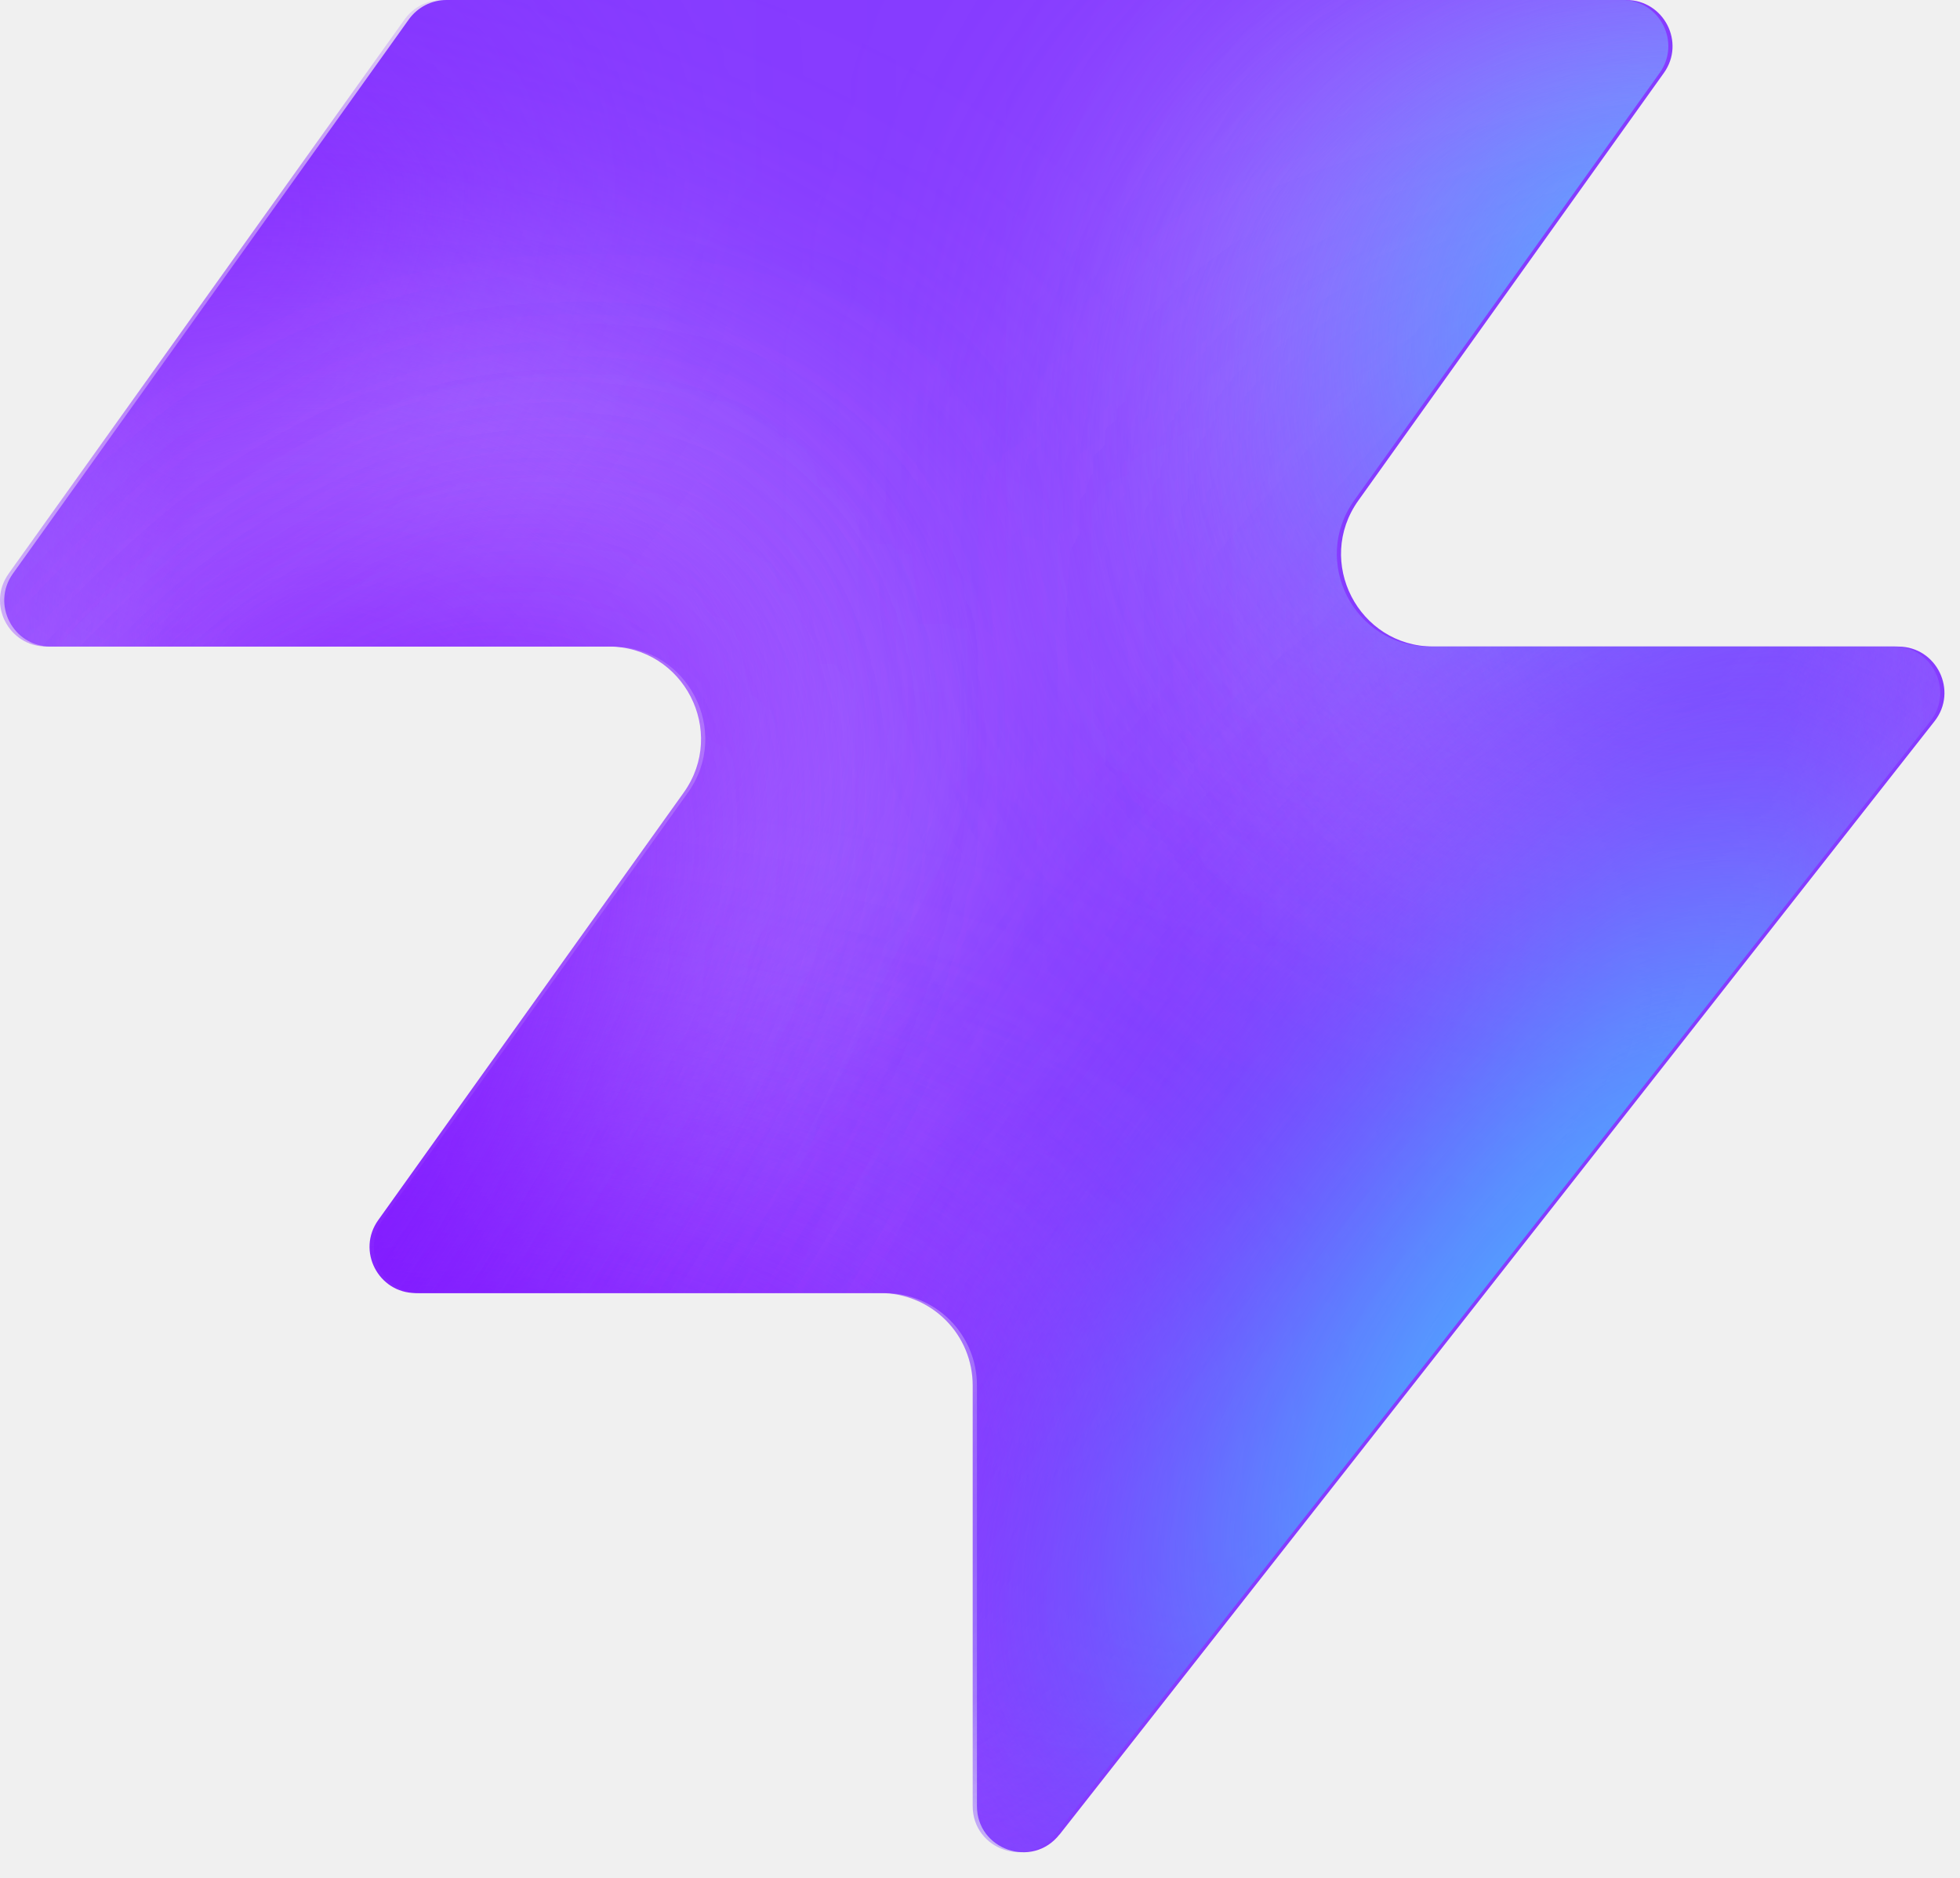
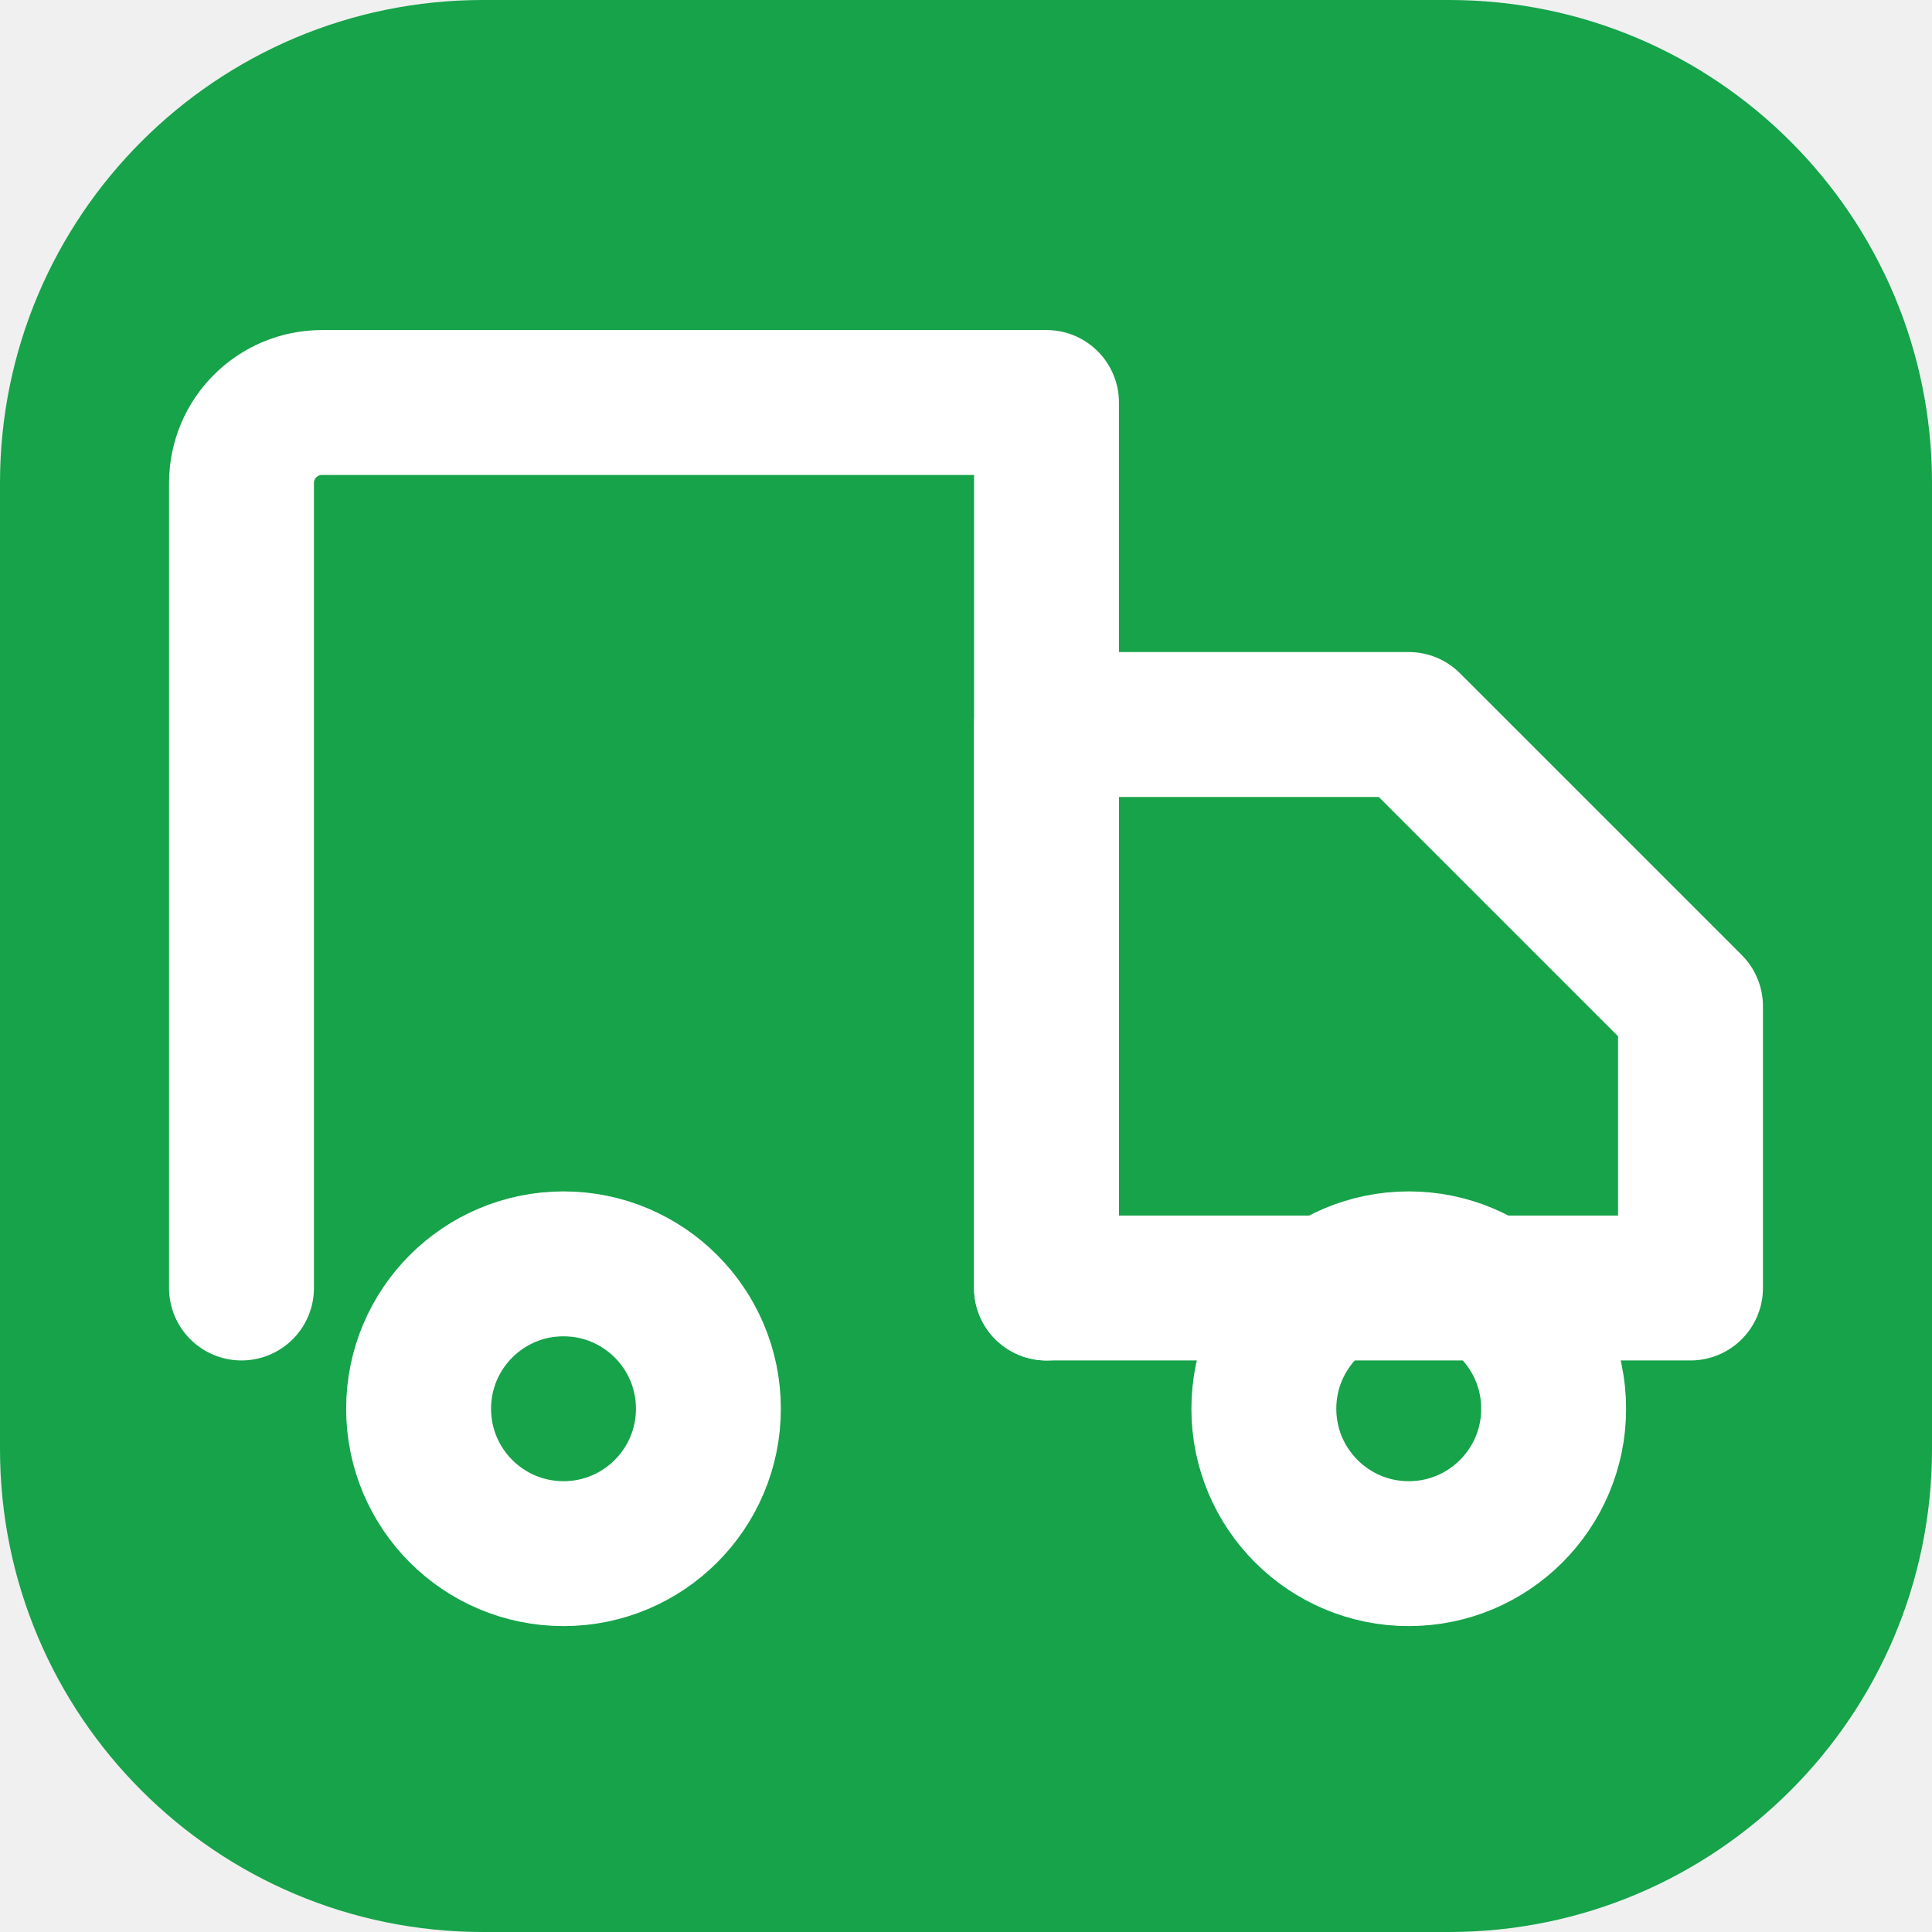
- <svg xmlns="http://www.w3.org/2000/svg" width="48" height="46" fill="none" viewBox="0 0 48 46">
-   <path fill="#863bff" d="M25.946 44.938c-.664.845-2.021.375-2.021-.698V33.937a2.26 2.26 0 0 0-2.262-2.262H10.287c-.92 0-1.456-1.04-.92-1.788l7.48-10.471c1.07-1.497 0-3.578-1.842-3.578H1.237c-.92 0-1.456-1.04-.92-1.788L10.013.474c.214-.297.556-.474.92-.474h28.894c.92 0 1.456 1.04.92 1.788l-7.48 10.471c-1.07 1.498 0 3.579 1.842 3.579h11.377c.943 0 1.473 1.088.89 1.83L25.947 44.94z" style="fill:#863bff;fill:color(display-p3 .525 .23 1);fill-opacity:1" />
-   <mask id="a" width="48" height="46" x="0" y="0" maskUnits="userSpaceOnUse" style="mask-type:alpha">
-     <path fill="#000" d="M25.842 44.938c-.664.844-2.021.375-2.021-.698V33.937a2.26 2.26 0 0 0-2.262-2.262H10.183c-.92 0-1.456-1.04-.92-1.788l7.48-10.471c1.07-1.498 0-3.579-1.842-3.579H1.133c-.92 0-1.456-1.04-.92-1.787L9.91.473c.214-.297.556-.474.92-.474h28.894c.92 0 1.456 1.04.92 1.788l-7.48 10.471c-1.07 1.498 0 3.578 1.842 3.578h11.377c.943 0 1.473 1.088.89 1.832L25.843 44.94z" style="fill:#000;fill-opacity:1" />
-   </mask>
-   <g mask="url(#a)">
-     <g filter="url(#b)">
-       <ellipse cx="5.508" cy="14.704" fill="#ede6ff" rx="5.508" ry="14.704" style="fill:#ede6ff;fill:color(display-p3 .927 .903 1);fill-opacity:1" transform="matrix(.00324 1 1 -.00324 -4.47 31.516)" />
-     </g>
-     <g filter="url(#c)">
-       <ellipse cx="10.399" cy="29.851" fill="#ede6ff" rx="10.399" ry="29.851" style="fill:#ede6ff;fill:color(display-p3 .927 .903 1);fill-opacity:1" transform="matrix(.00324 1 1 -.00324 -39.328 7.883)" />
-     </g>
-     <g filter="url(#d)">
-       <ellipse cx="5.508" cy="30.487" fill="#7e14ff" rx="5.508" ry="30.487" style="fill:#7e14ff;fill:color(display-p3 .492 .077 1);fill-opacity:1" transform="rotate(89.814 -25.913 -14.639)scale(1 -1)" />
-     </g>
-     <g filter="url(#e)">
-       <ellipse cx="5.508" cy="30.599" fill="#7e14ff" rx="5.508" ry="30.599" style="fill:#7e14ff;fill:color(display-p3 .492 .077 1);fill-opacity:1" transform="rotate(89.814 -32.644 -3.334)scale(1 -1)" />
-     </g>
-     <g filter="url(#f)">
-       <ellipse cx="5.508" cy="30.599" fill="#7e14ff" rx="5.508" ry="30.599" style="fill:#7e14ff;fill:color(display-p3 .492 .077 1);fill-opacity:1" transform="matrix(.00324 1 1 -.00324 -34.34 30.47)" />
-     </g>
-     <g filter="url(#g)">
-       <ellipse cx="14.072" cy="22.078" fill="#ede6ff" rx="14.072" ry="22.078" style="fill:#ede6ff;fill:color(display-p3 .927 .903 1);fill-opacity:1" transform="rotate(93.35 24.506 48.493)scale(-1 1)" />
-     </g>
-     <g filter="url(#h)">
-       <ellipse cx="3.47" cy="21.501" fill="#7e14ff" rx="3.47" ry="21.501" style="fill:#7e14ff;fill:color(display-p3 .492 .077 1);fill-opacity:1" transform="rotate(89.009 28.708 47.59)scale(-1 1)" />
-     </g>
-     <g filter="url(#i)">
-       <ellipse cx="3.47" cy="21.501" fill="#7e14ff" rx="3.47" ry="21.501" style="fill:#7e14ff;fill:color(display-p3 .492 .077 1);fill-opacity:1" transform="rotate(89.009 28.708 47.59)scale(-1 1)" />
-     </g>
-     <g filter="url(#j)">
-       <ellipse cx=".387" cy="8.972" fill="#7e14ff" rx="4.407" ry="29.108" style="fill:#7e14ff;fill:color(display-p3 .492 .077 1);fill-opacity:1" transform="rotate(39.51 .387 8.972)" />
-     </g>
-     <g filter="url(#k)">
-       <ellipse cx="47.523" cy="-6.092" fill="#7e14ff" rx="4.407" ry="29.108" style="fill:#7e14ff;fill:color(display-p3 .492 .077 1);fill-opacity:1" transform="rotate(37.892 47.523 -6.092)" />
-     </g>
-     <g filter="url(#l)">
-       <ellipse cx="41.412" cy="6.333" fill="#47bfff" rx="5.971" ry="9.665" style="fill:#47bfff;fill:color(display-p3 .28 .748 1);fill-opacity:1" transform="rotate(37.892 41.412 6.333)" />
-     </g>
-     <g filter="url(#m)">
-       <ellipse cx="-1.879" cy="38.332" fill="#7e14ff" rx="4.407" ry="29.108" style="fill:#7e14ff;fill:color(display-p3 .492 .077 1);fill-opacity:1" transform="rotate(37.892 -1.88 38.332)" />
-     </g>
-     <g filter="url(#n)">
-       <ellipse cx="-1.879" cy="38.332" fill="#7e14ff" rx="4.407" ry="29.108" style="fill:#7e14ff;fill:color(display-p3 .492 .077 1);fill-opacity:1" transform="rotate(37.892 -1.88 38.332)" />
-     </g>
-     <g filter="url(#o)">
-       <ellipse cx="35.651" cy="29.907" fill="#7e14ff" rx="4.407" ry="29.108" style="fill:#7e14ff;fill:color(display-p3 .492 .077 1);fill-opacity:1" transform="rotate(37.892 35.651 29.907)" />
-     </g>
-     <g filter="url(#p)">
-       <ellipse cx="38.418" cy="32.4" fill="#47bfff" rx="5.971" ry="15.297" style="fill:#47bfff;fill:color(display-p3 .28 .748 1);fill-opacity:1" transform="rotate(37.892 38.418 32.4)" />
-     </g>
-   </g>
-   <defs>
-     <filter id="b" width="60.045" height="41.654" x="-19.77" y="16.149" color-interpolation-filters="sRGB" filterUnits="userSpaceOnUse">
-       <feFlood flood-opacity="0" result="BackgroundImageFix" />
-       <feBlend in="SourceGraphic" in2="BackgroundImageFix" result="shape" />
-       <feGaussianBlur result="effect1_foregroundBlur_2002_17158" stdDeviation="7.659" />
-     </filter>
-     <filter id="c" width="90.34" height="51.437" x="-54.613" y="-7.533" color-interpolation-filters="sRGB" filterUnits="userSpaceOnUse">
-       <feFlood flood-opacity="0" result="BackgroundImageFix" />
-       <feBlend in="SourceGraphic" in2="BackgroundImageFix" result="shape" />
-       <feGaussianBlur result="effect1_foregroundBlur_2002_17158" stdDeviation="7.659" />
-     </filter>
-     <filter id="d" width="79.355" height="29.4" x="-49.64" y="2.03" color-interpolation-filters="sRGB" filterUnits="userSpaceOnUse">
-       <feFlood flood-opacity="0" result="BackgroundImageFix" />
-       <feBlend in="SourceGraphic" in2="BackgroundImageFix" result="shape" />
-       <feGaussianBlur result="effect1_foregroundBlur_2002_17158" stdDeviation="4.596" />
-     </filter>
-     <filter id="e" width="79.579" height="29.4" x="-45.045" y="20.029" color-interpolation-filters="sRGB" filterUnits="userSpaceOnUse">
-       <feFlood flood-opacity="0" result="BackgroundImageFix" />
-       <feBlend in="SourceGraphic" in2="BackgroundImageFix" result="shape" />
-       <feGaussianBlur result="effect1_foregroundBlur_2002_17158" stdDeviation="4.596" />
-     </filter>
-     <filter id="f" width="79.579" height="29.4" x="-43.513" y="21.178" color-interpolation-filters="sRGB" filterUnits="userSpaceOnUse">
-       <feFlood flood-opacity="0" result="BackgroundImageFix" />
-       <feBlend in="SourceGraphic" in2="BackgroundImageFix" result="shape" />
-       <feGaussianBlur result="effect1_foregroundBlur_2002_17158" stdDeviation="4.596" />
-     </filter>
-     <filter id="g" width="74.749" height="58.852" x="15.756" y="-17.901" color-interpolation-filters="sRGB" filterUnits="userSpaceOnUse">
-       <feFlood flood-opacity="0" result="BackgroundImageFix" />
-       <feBlend in="SourceGraphic" in2="BackgroundImageFix" result="shape" />
-       <feGaussianBlur result="effect1_foregroundBlur_2002_17158" stdDeviation="7.659" />
-     </filter>
-     <filter id="h" width="61.377" height="25.362" x="23.548" y="2.284" color-interpolation-filters="sRGB" filterUnits="userSpaceOnUse">
-       <feFlood flood-opacity="0" result="BackgroundImageFix" />
-       <feBlend in="SourceGraphic" in2="BackgroundImageFix" result="shape" />
-       <feGaussianBlur result="effect1_foregroundBlur_2002_17158" stdDeviation="4.596" />
-     </filter>
-     <filter id="i" width="61.377" height="25.362" x="23.548" y="2.284" color-interpolation-filters="sRGB" filterUnits="userSpaceOnUse">
-       <feFlood flood-opacity="0" result="BackgroundImageFix" />
-       <feBlend in="SourceGraphic" in2="BackgroundImageFix" result="shape" />
-       <feGaussianBlur result="effect1_foregroundBlur_2002_17158" stdDeviation="4.596" />
-     </filter>
-     <filter id="j" width="56.045" height="63.649" x="-27.636" y="-22.853" color-interpolation-filters="sRGB" filterUnits="userSpaceOnUse">
-       <feFlood flood-opacity="0" result="BackgroundImageFix" />
-       <feBlend in="SourceGraphic" in2="BackgroundImageFix" result="shape" />
-       <feGaussianBlur result="effect1_foregroundBlur_2002_17158" stdDeviation="4.596" />
-     </filter>
-     <filter id="k" width="54.814" height="64.646" x="20.116" y="-38.415" color-interpolation-filters="sRGB" filterUnits="userSpaceOnUse">
-       <feFlood flood-opacity="0" result="BackgroundImageFix" />
-       <feBlend in="SourceGraphic" in2="BackgroundImageFix" result="shape" />
-       <feGaussianBlur result="effect1_foregroundBlur_2002_17158" stdDeviation="4.596" />
-     </filter>
-     <filter id="l" width="33.541" height="35.313" x="24.641" y="-11.323" color-interpolation-filters="sRGB" filterUnits="userSpaceOnUse">
-       <feFlood flood-opacity="0" result="BackgroundImageFix" />
-       <feBlend in="SourceGraphic" in2="BackgroundImageFix" result="shape" />
-       <feGaussianBlur result="effect1_foregroundBlur_2002_17158" stdDeviation="4.596" />
-     </filter>
-     <filter id="m" width="54.814" height="64.646" x="-29.286" y="6.009" color-interpolation-filters="sRGB" filterUnits="userSpaceOnUse">
-       <feFlood flood-opacity="0" result="BackgroundImageFix" />
-       <feBlend in="SourceGraphic" in2="BackgroundImageFix" result="shape" />
-       <feGaussianBlur result="effect1_foregroundBlur_2002_17158" stdDeviation="4.596" />
-     </filter>
-     <filter id="n" width="54.814" height="64.646" x="-29.286" y="6.009" color-interpolation-filters="sRGB" filterUnits="userSpaceOnUse">
-       <feFlood flood-opacity="0" result="BackgroundImageFix" />
-       <feBlend in="SourceGraphic" in2="BackgroundImageFix" result="shape" />
-       <feGaussianBlur result="effect1_foregroundBlur_2002_17158" stdDeviation="4.596" />
-     </filter>
-     <filter id="o" width="54.814" height="64.646" x="8.244" y="-2.416" color-interpolation-filters="sRGB" filterUnits="userSpaceOnUse">
-       <feFlood flood-opacity="0" result="BackgroundImageFix" />
-       <feBlend in="SourceGraphic" in2="BackgroundImageFix" result="shape" />
-       <feGaussianBlur result="effect1_foregroundBlur_2002_17158" stdDeviation="4.596" />
-     </filter>
-     <filter id="p" width="39.409" height="43.623" x="18.713" y="10.588" color-interpolation-filters="sRGB" filterUnits="userSpaceOnUse">
-       <feFlood flood-opacity="0" result="BackgroundImageFix" />
-       <feBlend in="SourceGraphic" in2="BackgroundImageFix" result="shape" />
-       <feGaussianBlur result="effect1_foregroundBlur_2002_17158" stdDeviation="4.596" />
-     </filter>
-   </defs>
+ <svg xmlns="http://www.w3.org/2000/svg" viewBox="0 0 24 24" fill="none">
+   <rect width="24" height="24" rx="6" fill="#16a34a" />
+   <path d="M3 16V6a1 1 0 0 1 1-1h9v11" stroke="#fff" stroke-width="1.8" stroke-linecap="round" stroke-linejoin="round" />
+   <path d="M13 9h4.5L21 12.5V16h-8V9Z" stroke="#fff" stroke-width="1.8" stroke-linecap="round" stroke-linejoin="round" />
+   <circle cx="7" cy="17.5" r="1.8" stroke="#fff" stroke-width="1.8" />
+   <circle cx="17.5" cy="17.5" r="1.8" stroke="#fff" stroke-width="1.8" />
</svg>
